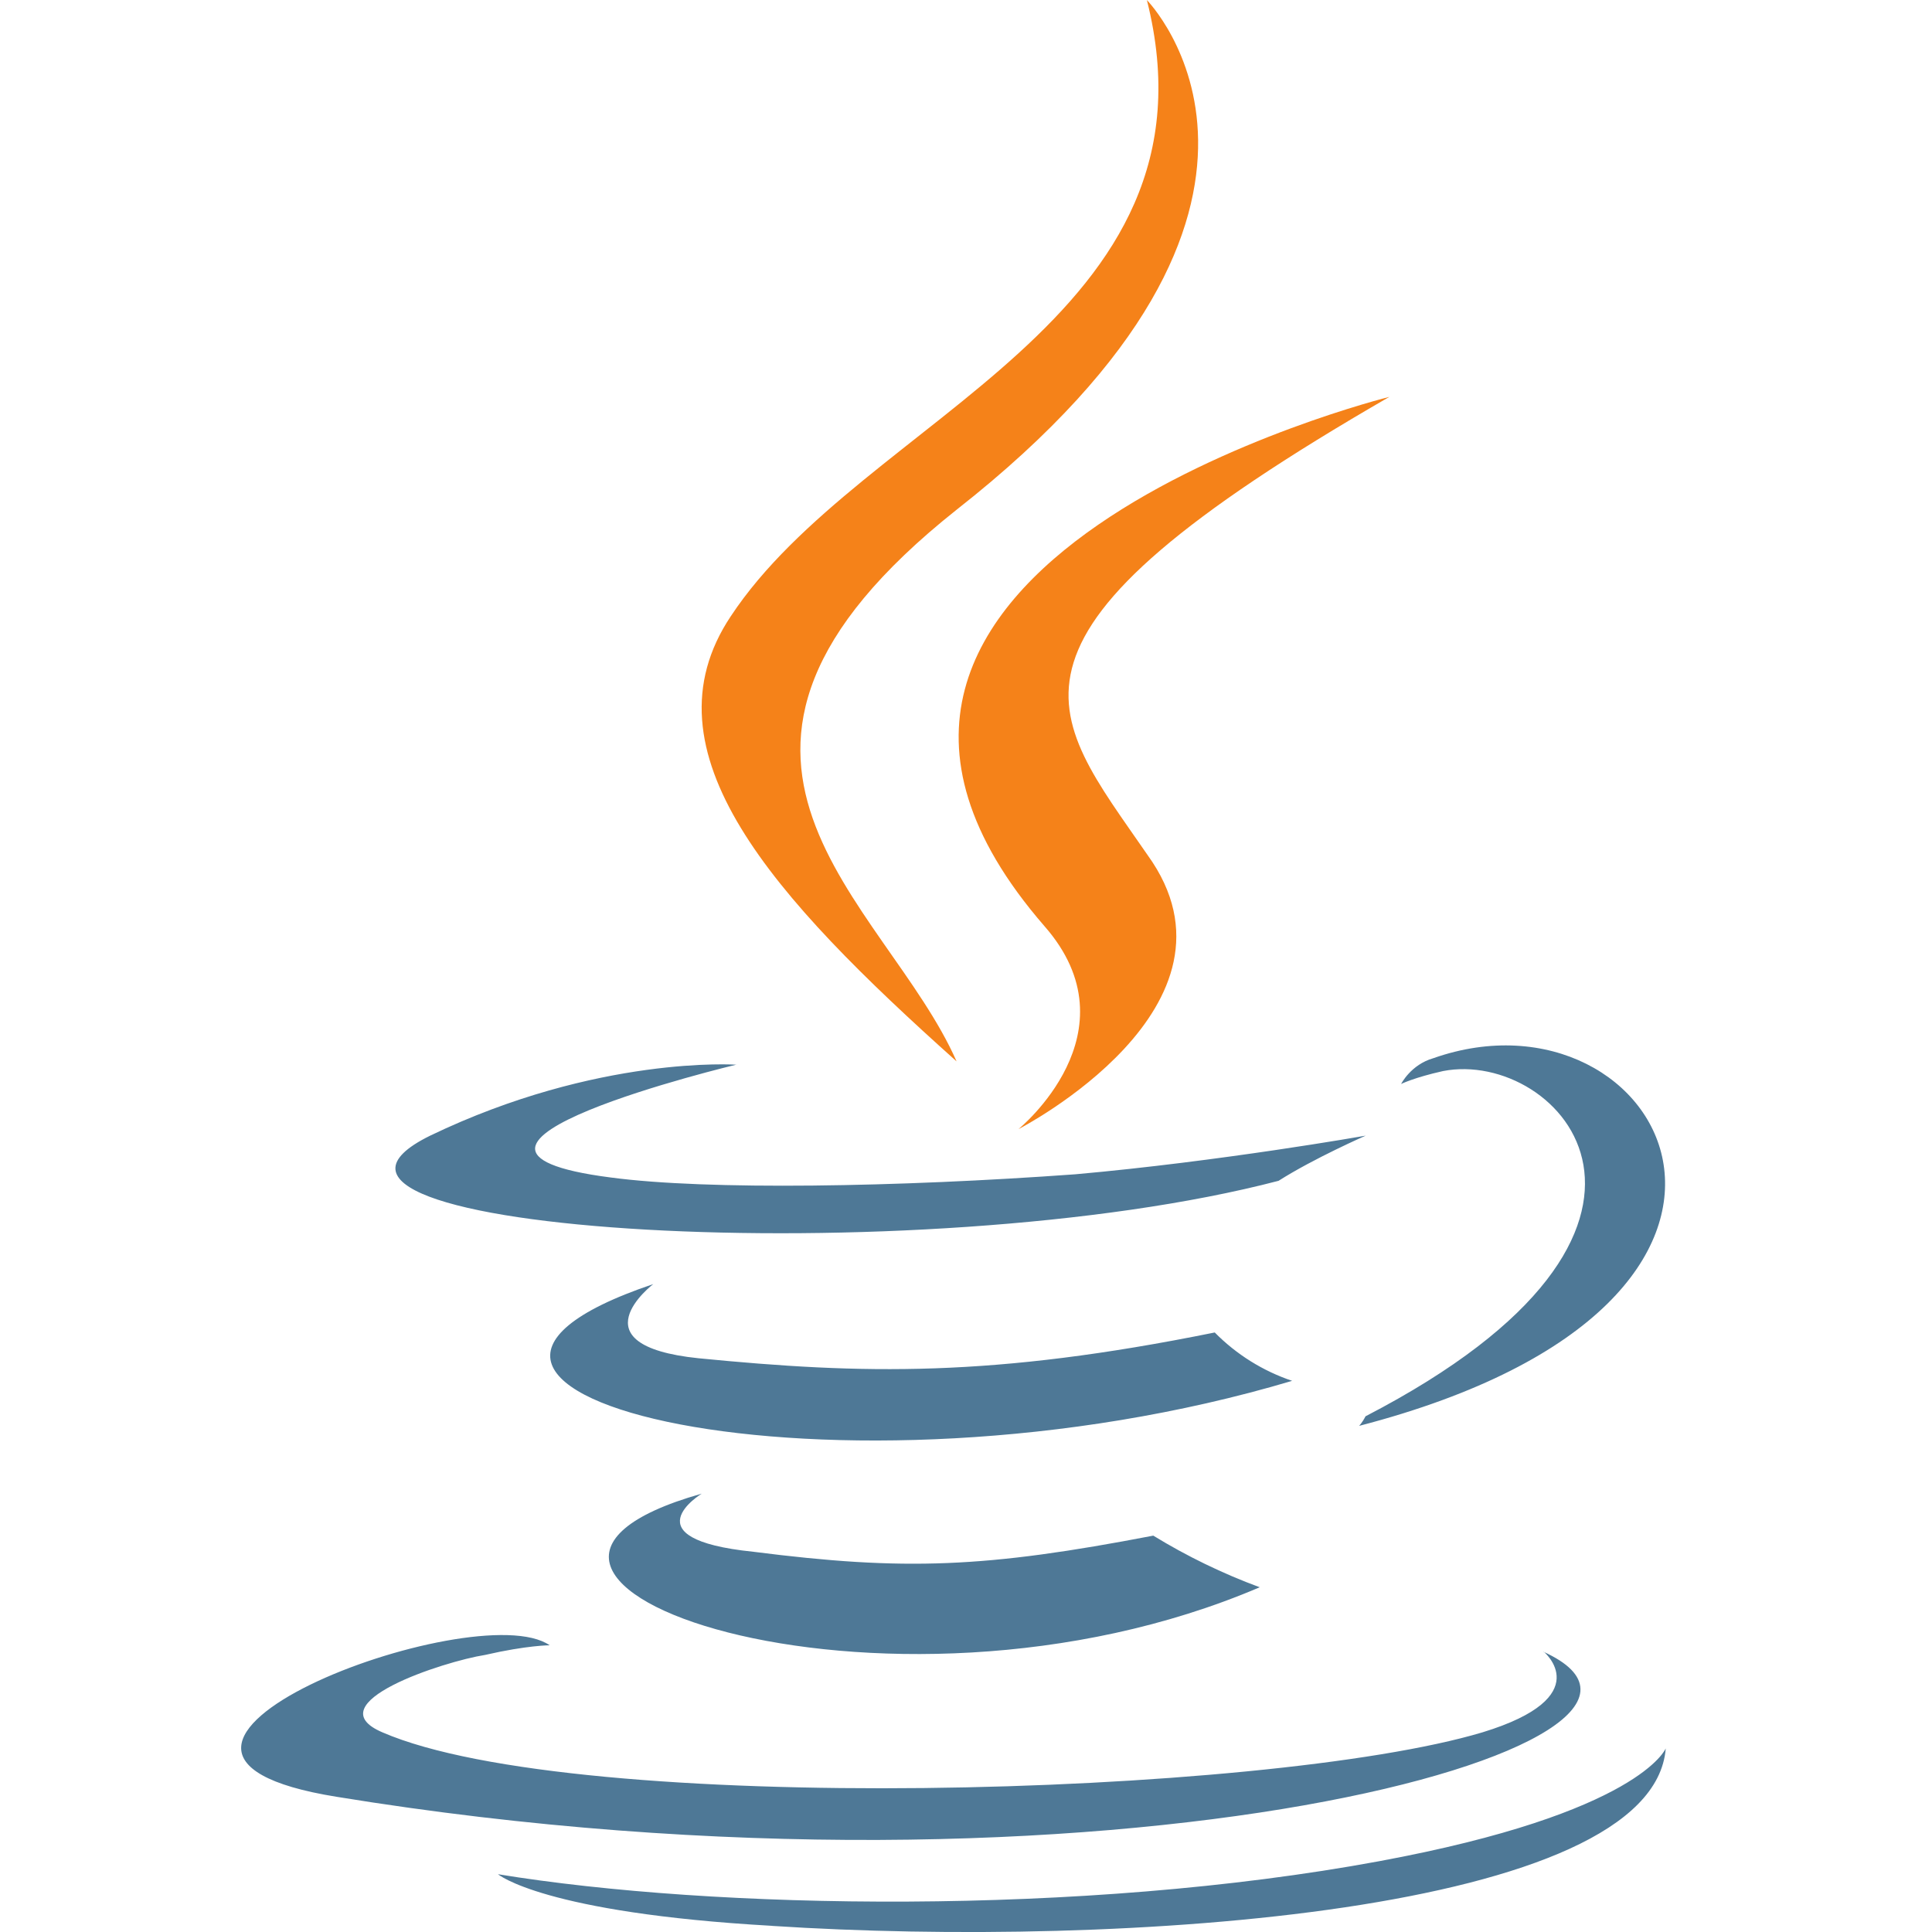
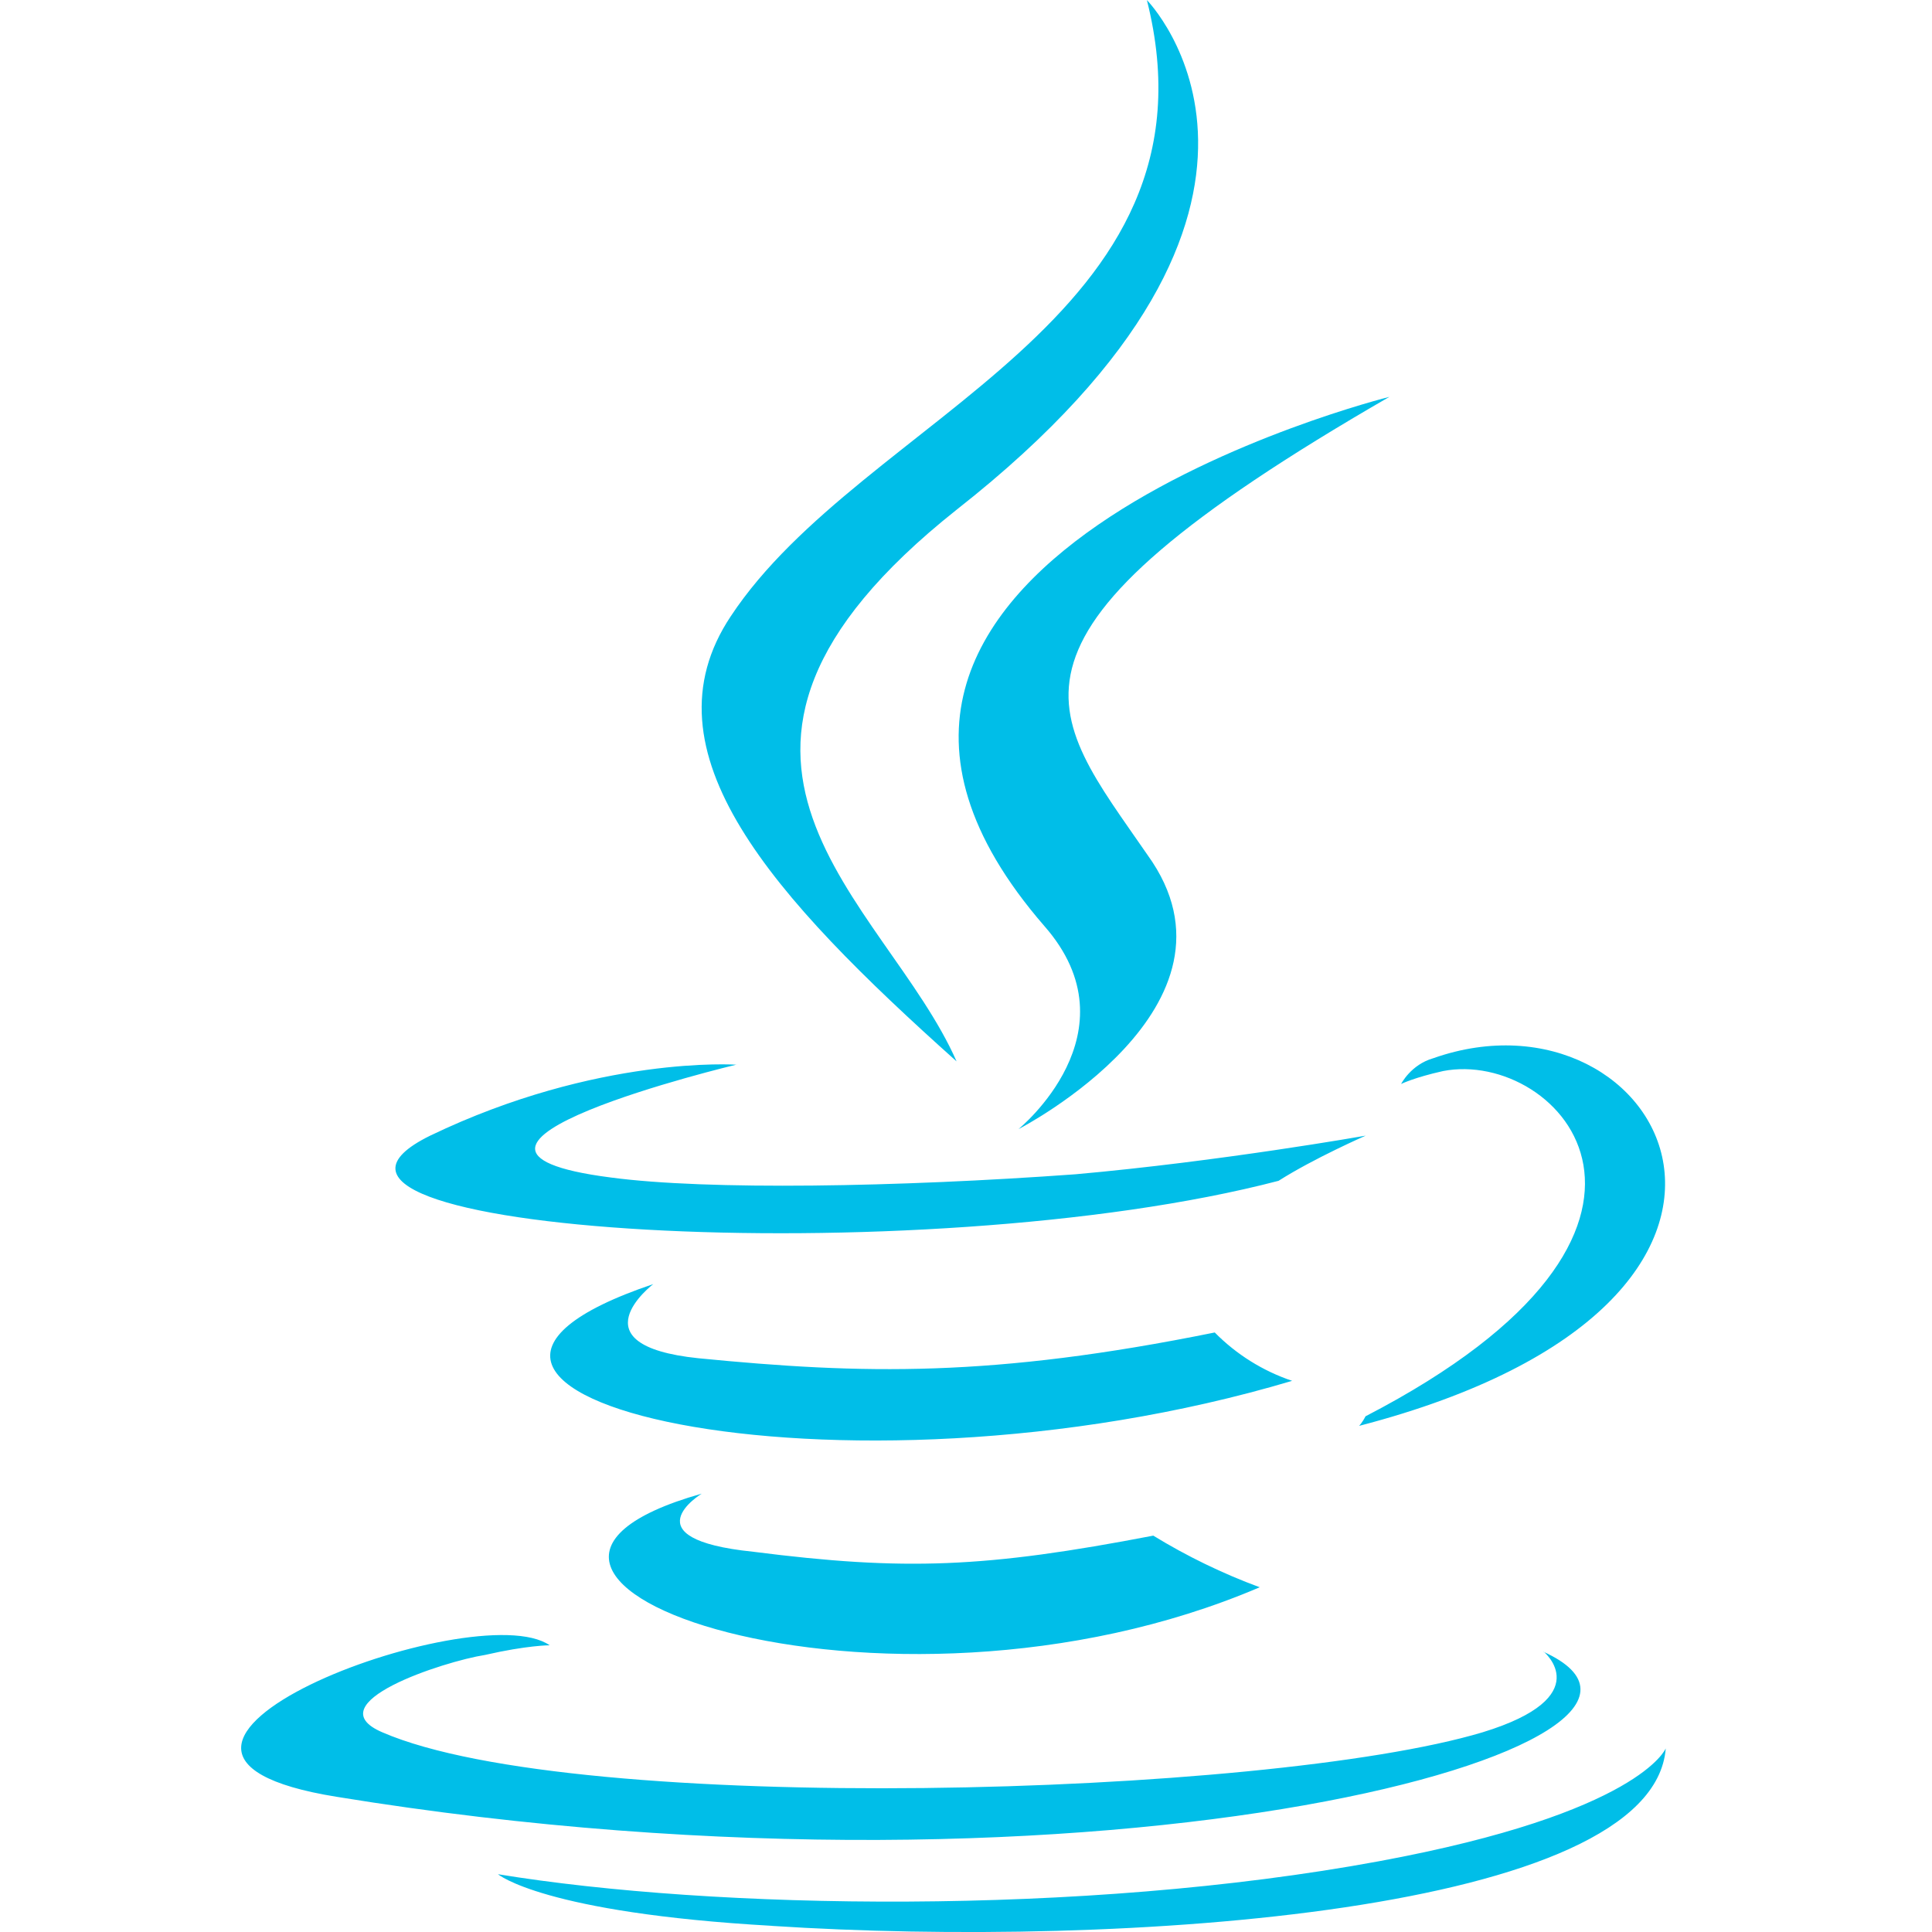
<svg xmlns="http://www.w3.org/2000/svg" width="64" height="64" viewBox="0 0 32 32">
-   <path d="M11.622 24.74s-1.23.748.855.962c2.51.32 3.847.267 6.625-.267a10.02 10.02 0 0 0 1.763.855c-6.25 2.672-14.16-.16-9.244-1.55zm-.8-3.473s-1.336 1.015.748 1.23c2.725.267 4.862.32 8.55-.427a3.26 3.26 0 0 0 1.282.801c-7.534 2.244-15.976.214-10.58-1.603zm14.747 6.09s.908.748-1.015 1.336c-3.58 1.07-15.014 1.39-18.22 0-1.122-.48 1.015-1.175 1.7-1.282.695-.16 1.07-.16 1.07-.16-1.23-.855-8.175 1.763-3.526 2.51 12.77 2.084 23.296-.908 19.983-2.404zM12.2 17.633s-5.824 1.39-2.084 1.87c1.603.214 4.755.16 7.694-.053 2.404-.214 4.81-.64 4.81-.64s-.855.374-1.443.748c-5.93 1.55-17.312.855-14.052-.748 2.778-1.336 5.076-1.175 5.076-1.175zm10.42 5.824c5.984-3.1 3.206-6.09 1.282-5.717-.48.107-.695.214-.695.214s.16-.32.534-.427c3.794-1.336 6.786 4.007-1.23 6.09 0 0 .053-.053.107-.16zm-9.83 8.442c5.77.374 14.587-.214 14.8-2.94 0 0-.427 1.07-4.755 1.87-4.916.908-11.007.8-14.587.214 0 0 .748.64 4.542.855z" fill="#4e7896" />
-   <path d="M18.996.001s3.313 3.366-3.152 8.442c-5.183 4.114-1.175 6.465 0 9.137-3.046-2.725-5.236-5.13-3.74-7.373C14.294 6.893 20.332 5.3 18.996.001zm-1.7 15.335c1.55 1.763-.427 3.366-.427 3.366s3.954-2.03 2.137-4.542c-1.656-2.404-2.94-3.58 4.007-7.587 0 0-10.953 2.725-5.717 8.763z" fill="#f58219" />
+   <path d="M11.622 24.74s-1.23.748.855.962c2.51.32 3.847.267 6.625-.267a10.02 10.02 0 0 0 1.763.855c-6.25 2.672-14.16-.16-9.244-1.55zm-.8-3.473s-1.336 1.015.748 1.23c2.725.267 4.862.32 8.55-.427a3.26 3.26 0 0 0 1.282.801c-7.534 2.244-15.976.214-10.58-1.603zm14.747 6.09s.908.748-1.015 1.336c-3.58 1.07-15.014 1.39-18.22 0-1.122-.48 1.015-1.175 1.7-1.282.695-.16 1.07-.16 1.07-.16-1.23-.855-8.175 1.763-3.526 2.51 12.77 2.084 23.296-.908 19.983-2.404zM12.2 17.633s-5.824 1.39-2.084 1.87c1.603.214 4.755.16 7.694-.053 2.404-.214 4.81-.64 4.81-.64s-.855.374-1.443.748c-5.93 1.55-17.312.855-14.052-.748 2.778-1.336 5.076-1.175 5.076-1.175zm10.42 5.824c5.984-3.1 3.206-6.09 1.282-5.717-.48.107-.695.214-.695.214s.16-.32.534-.427c3.794-1.336 6.786 4.007-1.23 6.09 0 0 .053-.053.107-.16zm-9.83 8.442c5.77.374 14.587-.214 14.8-2.94 0 0-.427 1.07-4.755 1.87-4.916.908-11.007.8-14.587.214 0 0 .748.64 4.542.855z" fill="#00BEE8" />
+   <path d="M18.996.001s3.313 3.366-3.152 8.442c-5.183 4.114-1.175 6.465 0 9.137-3.046-2.725-5.236-5.13-3.74-7.373C14.294 6.893 20.332 5.3 18.996.001zm-1.7 15.335c1.55 1.763-.427 3.366-.427 3.366s3.954-2.03 2.137-4.542c-1.656-2.404-2.94-3.58 4.007-7.587 0 0-10.953 2.725-5.717 8.763z" fill="#00BEE8" />
</svg>
